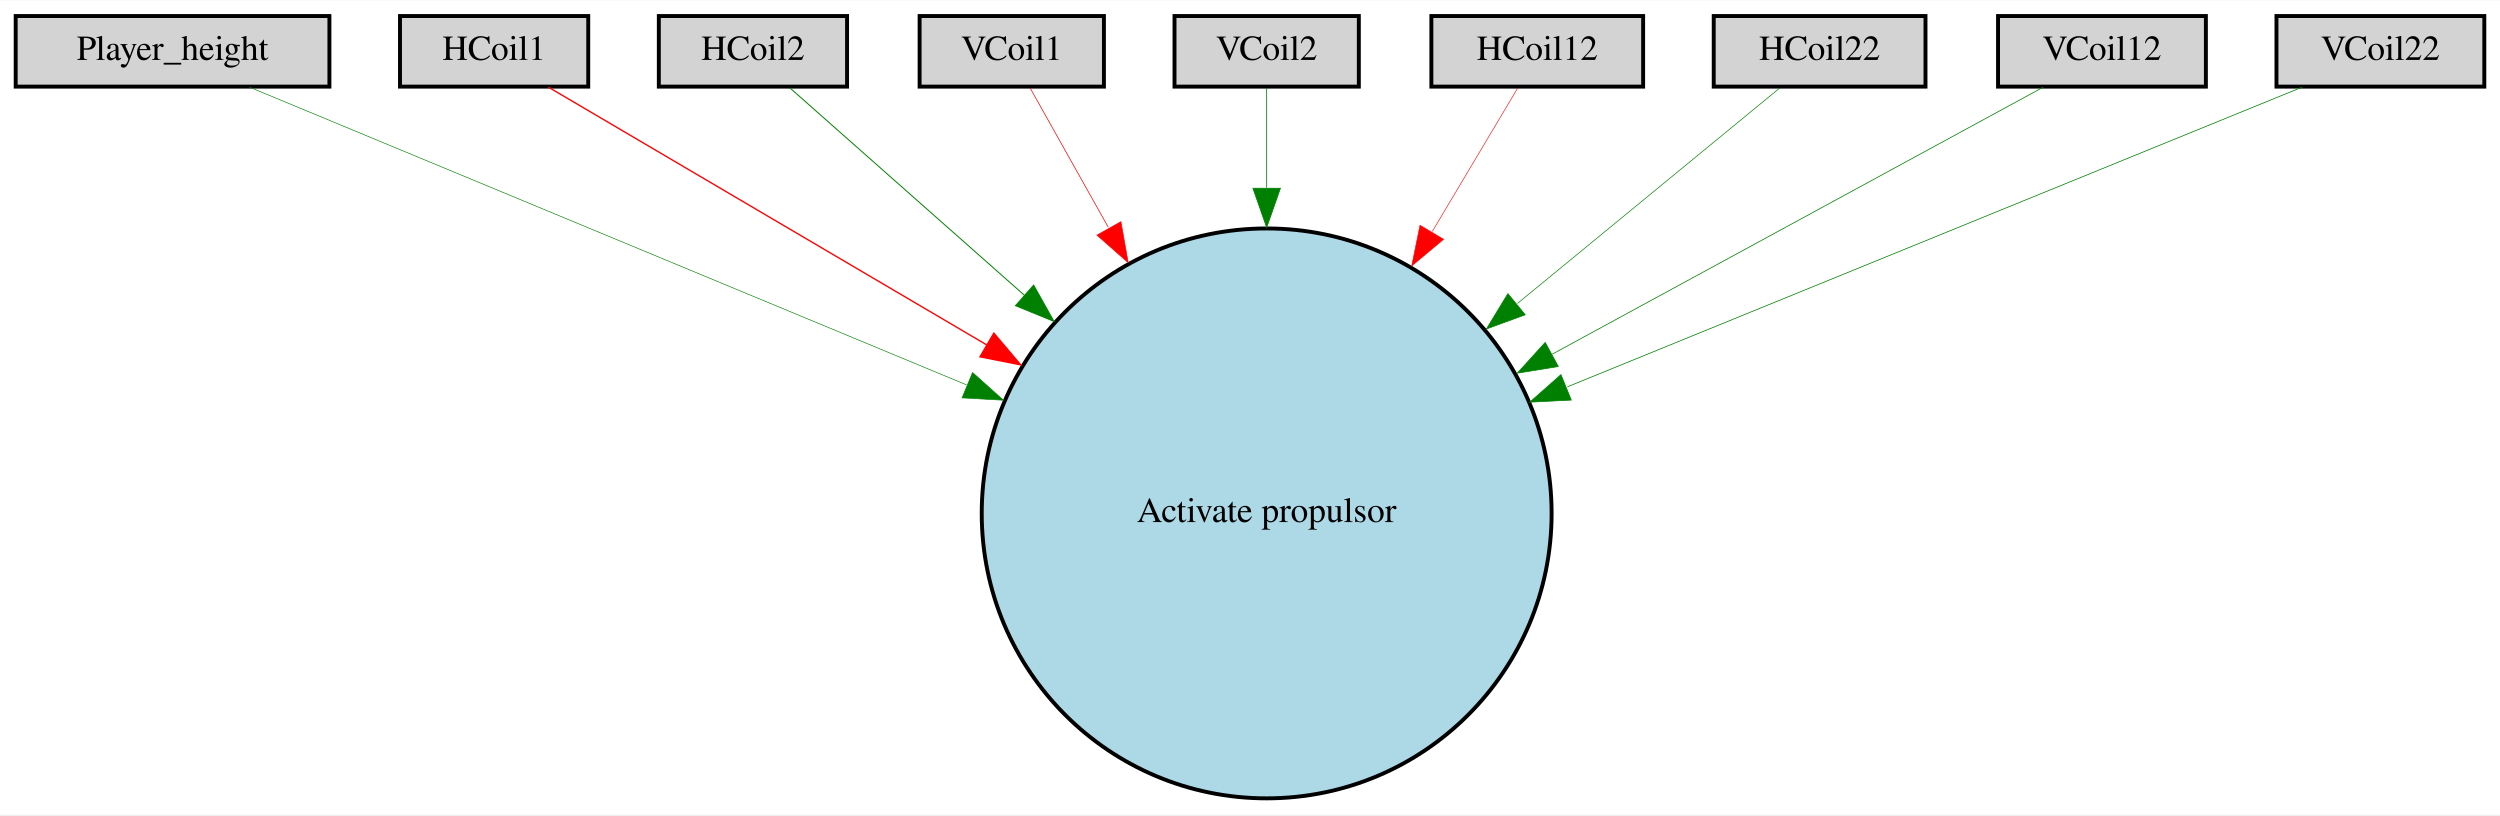
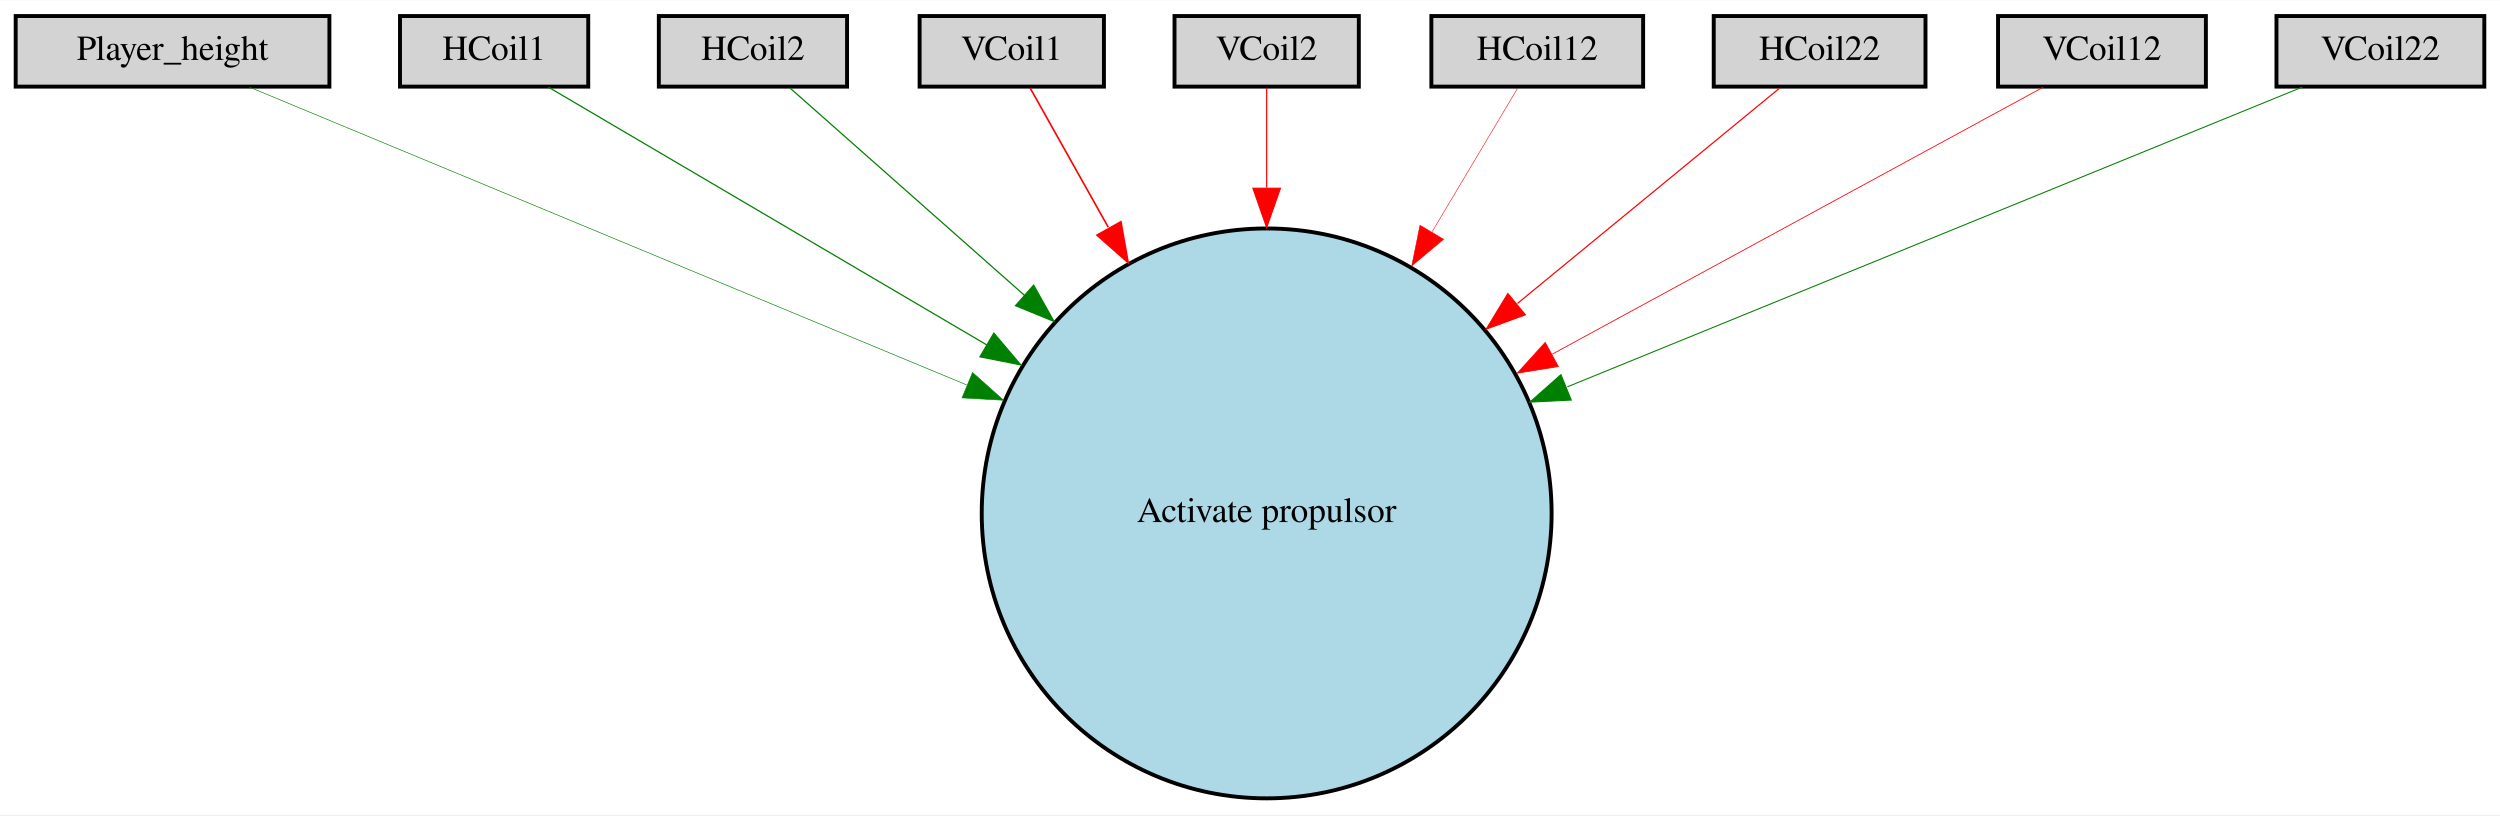
<svg xmlns="http://www.w3.org/2000/svg" width="638pt" height="208pt" viewBox="0.00 0.00 637.50 207.66">
  <g id="graph0" class="graph" transform="scale(1 1) rotate(0) translate(4 203.66)">
    <polygon fill="white" stroke="transparent" points="-4,4 -4,-203.66 633.5,-203.66 633.5,4 -4,4" />
    <g id="node1" class="node">
      <polygon fill="lightgray" stroke="black" points="80,-199.66 0,-199.66 0,-181.66 80,-181.66 80,-199.66" />
      <text text-anchor="middle" x="40" y="-188.46" font-family="Times,serif" font-size="9.00">Player_height</text>
    </g>
    <g id="node10" class="node">
      <ellipse fill="lightblue" stroke="black" cx="319" cy="-72.83" rx="72.66" ry="72.66" />
      <text text-anchor="middle" x="319" y="-70.63" font-family="Times,serif" font-size="9.00">Activate propulsor</text>
    </g>
    <g id="edge1" class="edge">
      <path fill="none" stroke="green" stroke-width="0.16" d="M59.62,-181.52C97.02,-165.99 180.32,-131.41 242.5,-105.59" />
      <polygon fill="green" stroke="green" stroke-width="0.16" points="244,-108.76 251.9,-101.69 241.32,-102.29 244,-108.76" />
    </g>
    <g id="node2" class="node">
      <polygon fill="lightgray" stroke="black" points="146,-199.66 98,-199.66 98,-181.66 146,-181.66 146,-199.66" />
      <text text-anchor="middle" x="122" y="-188.46" font-family="Times,serif" font-size="9.00">HCoil1</text>
    </g>
    <g id="edge2" class="edge">
-       <path fill="none" stroke="red" stroke-width="0.35" d="M135.85,-181.52C158.91,-167.96 206.68,-139.87 247.65,-115.78" />
-       <polygon fill="red" stroke="red" stroke-width="0.35" points="249.43,-118.8 256.28,-110.71 245.89,-112.76 249.43,-118.8" />
+       <path fill="none" stroke="green" stroke-width="0.32" d="M135.85,-181.52C158.91,-167.96 206.68,-139.87 247.65,-115.78" />
+       <polygon fill="green" stroke="green" stroke-width="0.32" points="249.43,-118.8 256.28,-110.71 245.89,-112.76 249.43,-118.8" />
    </g>
    <g id="node3" class="node">
      <polygon fill="lightgray" stroke="black" points="212,-199.66 164,-199.66 164,-181.66 212,-181.66 212,-199.66" />
      <text text-anchor="middle" x="188" y="-188.46" font-family="Times,serif" font-size="9.00">HCoil2</text>
    </g>
    <g id="edge3" class="edge">
-       <path fill="none" stroke="green" stroke-width="0.25" d="M197.42,-181.33C210.18,-170.05 234.03,-148.96 257.25,-128.43" />
-       <polygon fill="green" stroke="green" stroke-width="0.25" points="259.58,-131.04 264.76,-121.79 254.95,-125.8 259.58,-131.04" />
+       <path fill="none" stroke="green" stroke-width="0.32" d="M197.42,-181.33C210.18,-170.05 234.03,-148.96 257.25,-128.43" />
+       <polygon fill="green" stroke="green" stroke-width="0.32" points="259.58,-131.04 264.76,-121.79 254.95,-125.8 259.58,-131.04" />
    </g>
    <g id="node4" class="node">
      <polygon fill="lightgray" stroke="black" points="277.5,-199.66 230.5,-199.66 230.5,-181.66 277.5,-181.66 277.5,-199.66" />
      <text text-anchor="middle" x="254" y="-188.46" font-family="Times,serif" font-size="9.00">VCoil1</text>
    </g>
    <g id="edge4" class="edge">
-       <path fill="none" stroke="red" stroke-width="0.18" d="M258.67,-181.33C263.21,-173.26 270.56,-160.15 278.6,-145.82" />
-       <polygon fill="red" stroke="red" stroke-width="0.18" points="281.83,-147.21 283.68,-136.78 275.73,-143.79 281.83,-147.21" />
+       <path fill="none" stroke="red" stroke-width="0.42" d="M258.67,-181.33C263.21,-173.26 270.56,-160.15 278.6,-145.82" />
+       <polygon fill="red" stroke="red" stroke-width="0.42" points="281.83,-147.21 283.68,-136.78 275.73,-143.79 281.83,-147.21" />
    </g>
    <g id="node5" class="node">
      <polygon fill="lightgray" stroke="black" points="342.5,-199.66 295.5,-199.66 295.5,-181.66 342.5,-181.66 342.5,-199.66" />
      <text text-anchor="middle" x="319" y="-188.46" font-family="Times,serif" font-size="9.00">VCoil2</text>
    </g>
    <g id="edge5" class="edge">
-       <path fill="none" stroke="green" stroke-width="0.21" d="M319,-181.33C319,-175.2 319,-166.17 319,-155.9" />
-       <polygon fill="green" stroke="green" stroke-width="0.21" points="322.5,-155.74 319,-145.74 315.5,-155.74 322.5,-155.74" />
+       <path fill="none" stroke="red" stroke-width="0.31" d="M319,-181.33C319,-175.2 319,-166.17 319,-155.9" />
+       <polygon fill="red" stroke="red" stroke-width="0.31" points="322.5,-155.74 319,-145.74 315.5,-155.74 322.5,-155.74" />
    </g>
    <g id="node6" class="node">
      <polygon fill="lightgray" stroke="black" points="415,-199.66 361,-199.66 361,-181.66 415,-181.66 415,-199.66" />
      <text text-anchor="middle" x="388" y="-188.46" font-family="Times,serif" font-size="9.00">HCoil12</text>
    </g>
    <g id="edge6" class="edge">
-       <path fill="none" stroke="red" stroke-width="0.15" d="M383.04,-181.33C378.1,-173.05 370.02,-159.48 361.23,-144.72" />
-       <polygon fill="red" stroke="red" stroke-width="0.15" points="364.12,-142.73 355.99,-135.93 358.1,-146.31 364.12,-142.73" />
+       <path fill="none" stroke="red" stroke-width="0.14" d="M383.04,-181.33C378.1,-173.05 370.02,-159.48 361.23,-144.72" />
+       <polygon fill="red" stroke="red" stroke-width="0.14" points="364.12,-142.73 355.99,-135.93 358.1,-146.31 364.12,-142.73" />
    </g>
    <g id="node7" class="node">
      <polygon fill="lightgray" stroke="black" points="487,-199.66 433,-199.66 433,-181.66 487,-181.66 487,-199.66" />
      <text text-anchor="middle" x="460" y="-188.46" font-family="Times,serif" font-size="9.00">HCoil22</text>
    </g>
    <g id="edge7" class="edge">
-       <path fill="none" stroke="green" stroke-width="0.17" d="M449.86,-181.33C435.67,-169.68 408.72,-147.54 382.95,-126.37" />
-       <polygon fill="green" stroke="green" stroke-width="0.17" points="384.95,-123.48 375.01,-119.84 380.51,-128.89 384.95,-123.48" />
+       <path fill="none" stroke="red" stroke-width="0.31" d="M449.86,-181.33C435.67,-169.68 408.72,-147.54 382.95,-126.37" />
+       <polygon fill="red" stroke="red" stroke-width="0.31" points="384.95,-123.48 375.01,-119.84 380.51,-128.89 384.95,-123.48" />
    </g>
    <g id="node8" class="node">
      <polygon fill="lightgray" stroke="black" points="558.5,-199.66 505.5,-199.66 505.5,-181.66 558.5,-181.66 558.5,-199.66" />
      <text text-anchor="middle" x="532" y="-188.46" font-family="Times,serif" font-size="9.00">VCoil12</text>
    </g>
    <g id="edge8" class="edge">
-       <path fill="none" stroke="green" stroke-width="0.19" d="M517.02,-181.52C491.28,-167.52 437.04,-138.02 391.82,-113.44" />
-       <polygon fill="green" stroke="green" stroke-width="0.19" points="393.37,-110.29 382.91,-108.59 390.03,-116.44 393.37,-110.29" />
+       <path fill="none" stroke="red" stroke-width="0.21" d="M517.02,-181.52C491.28,-167.52 437.04,-138.02 391.82,-113.44" />
+       <polygon fill="red" stroke="red" stroke-width="0.21" points="393.37,-110.29 382.91,-108.59 390.03,-116.44 393.37,-110.29" />
    </g>
    <g id="node9" class="node">
      <polygon fill="lightgray" stroke="black" points="629.5,-199.66 576.5,-199.66 576.5,-181.66 629.5,-181.66 629.5,-199.66" />
      <text text-anchor="middle" x="603" y="-188.46" font-family="Times,serif" font-size="9.00">VCoil22</text>
    </g>
    <g id="edge9" class="edge">
-       <path fill="none" stroke="green" stroke-width="0.19" d="M583.03,-181.52C544.72,-165.89 459.09,-130.97 395.68,-105.11" />
-       <polygon fill="green" stroke="green" stroke-width="0.19" points="396.68,-101.73 386.1,-101.2 394.04,-108.22 396.68,-101.73" />
+       <path fill="none" stroke="green" stroke-width="0.27" d="M583.03,-181.52C544.72,-165.89 459.09,-130.97 395.68,-105.11" />
+       <polygon fill="green" stroke="green" stroke-width="0.27" points="396.68,-101.73 386.1,-101.2 394.04,-108.22 396.68,-101.73" />
    </g>
  </g>
</svg>
